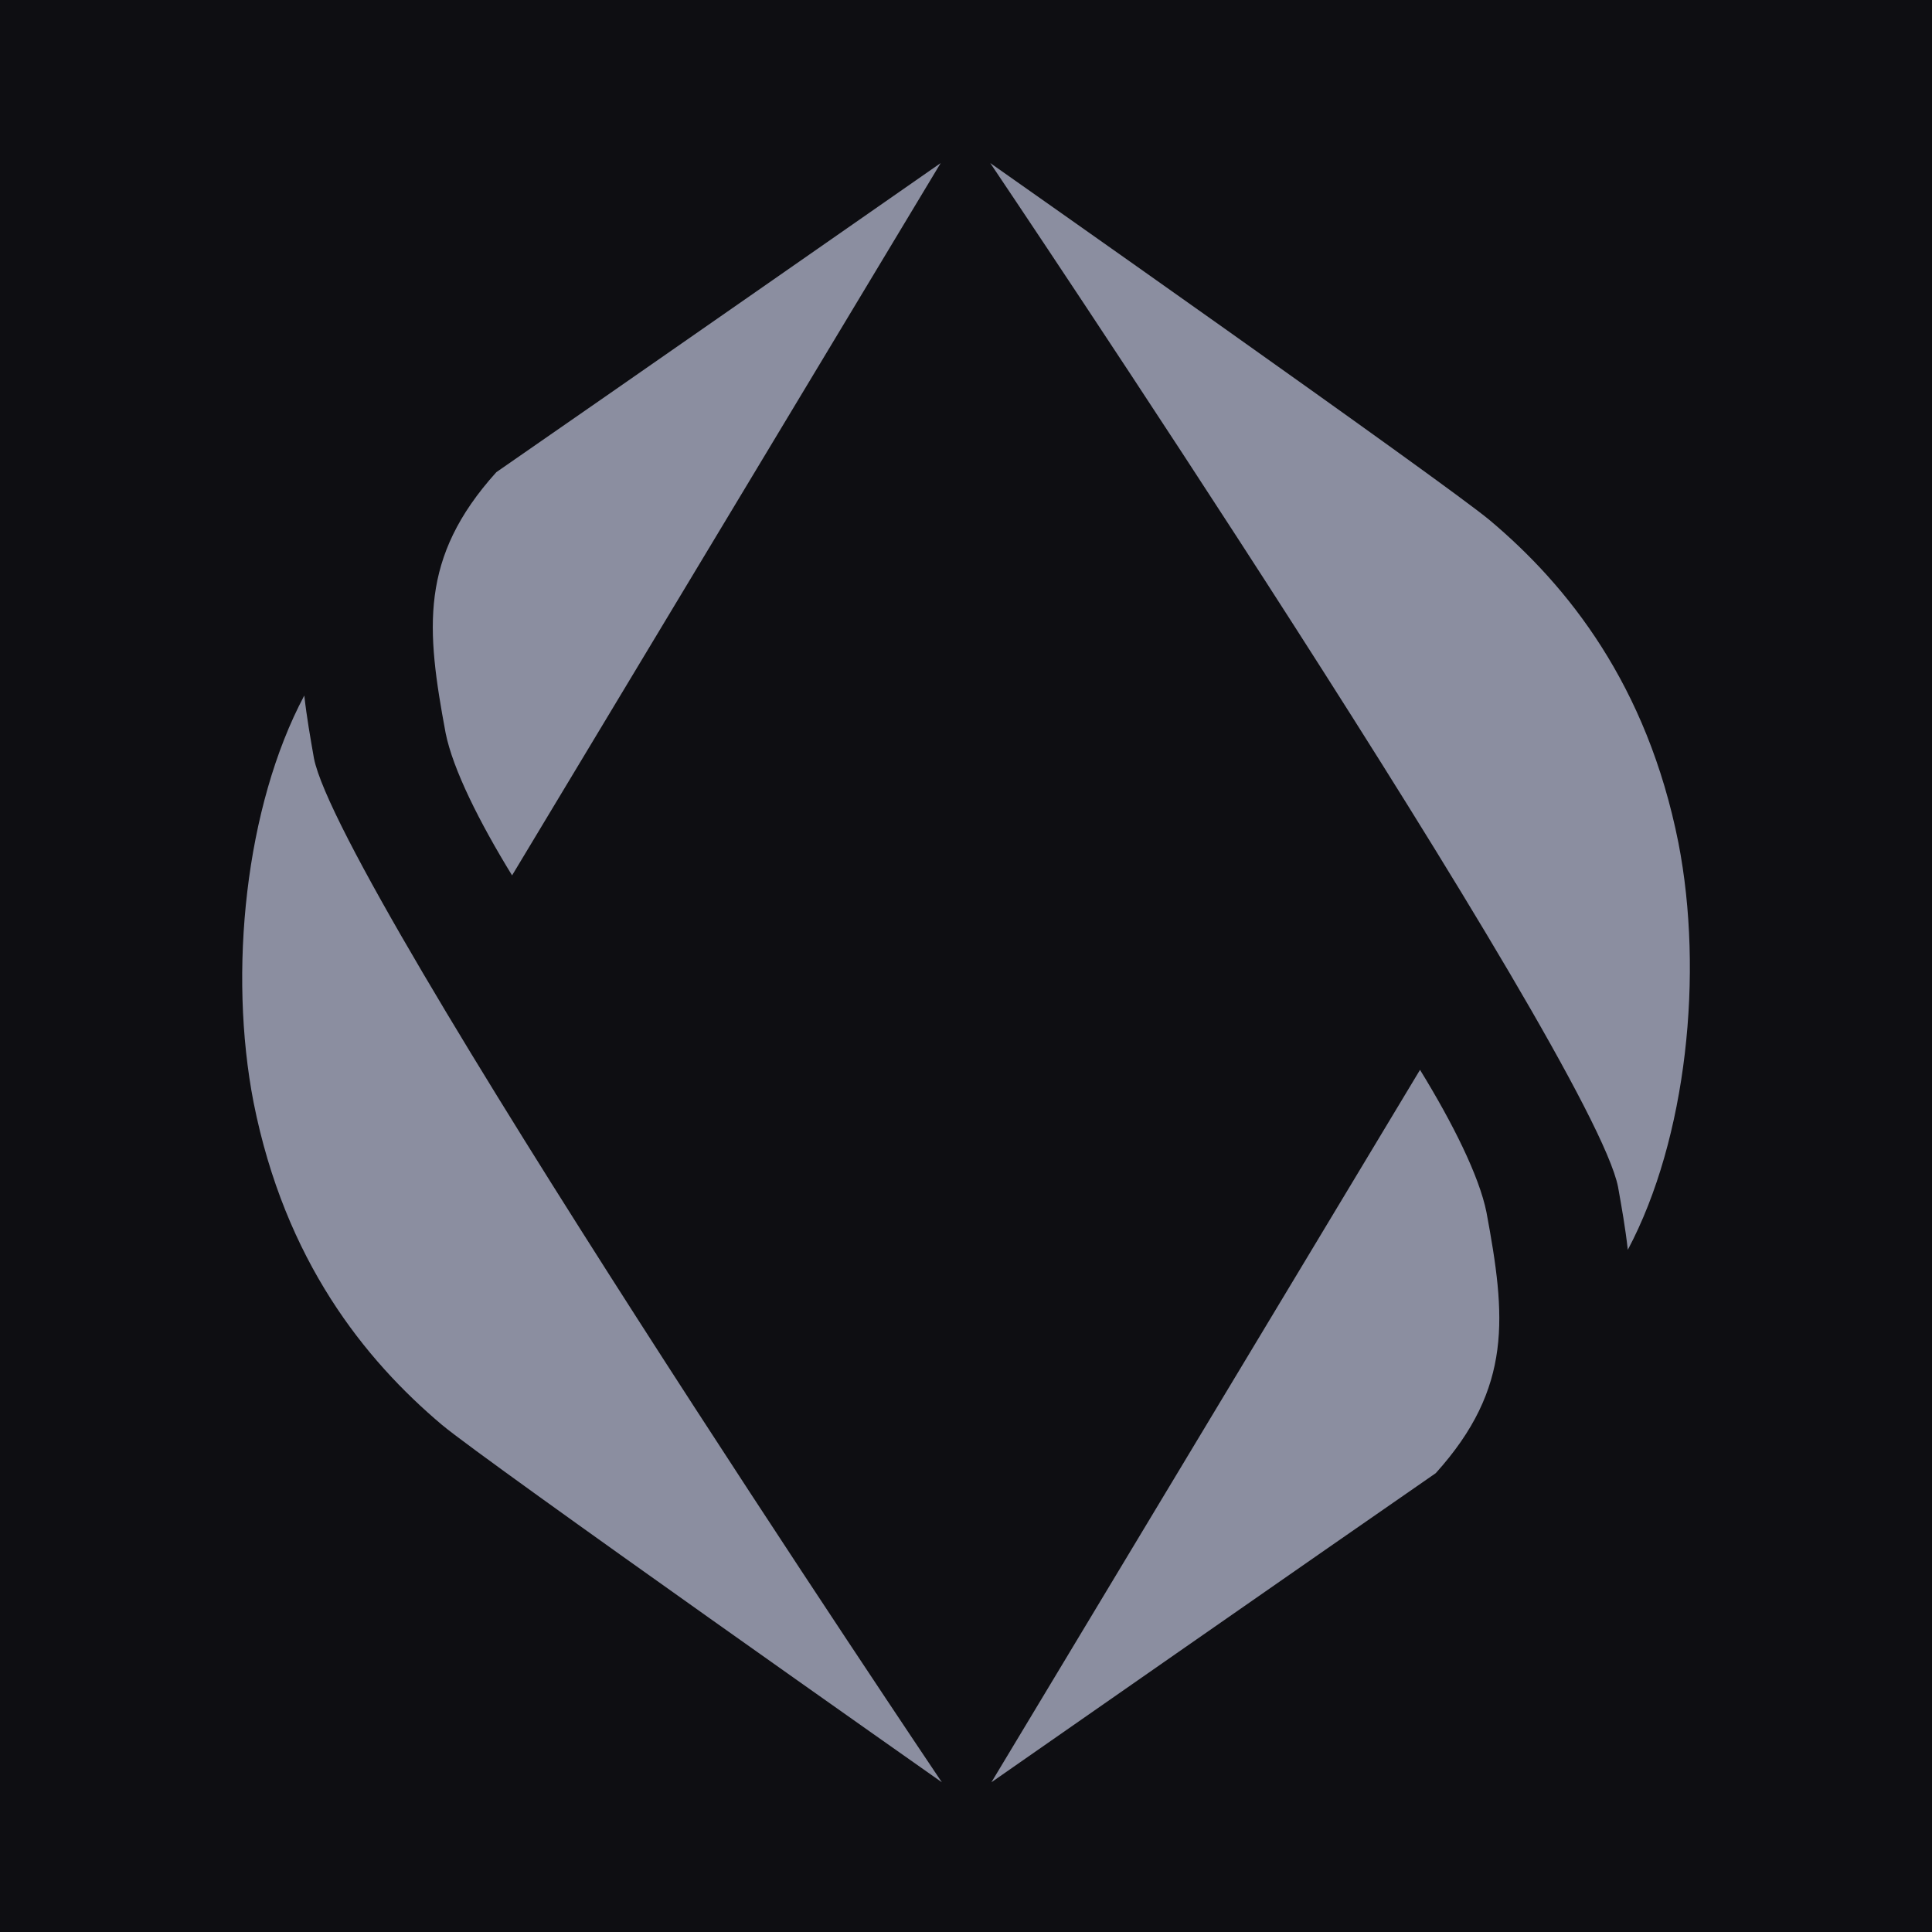
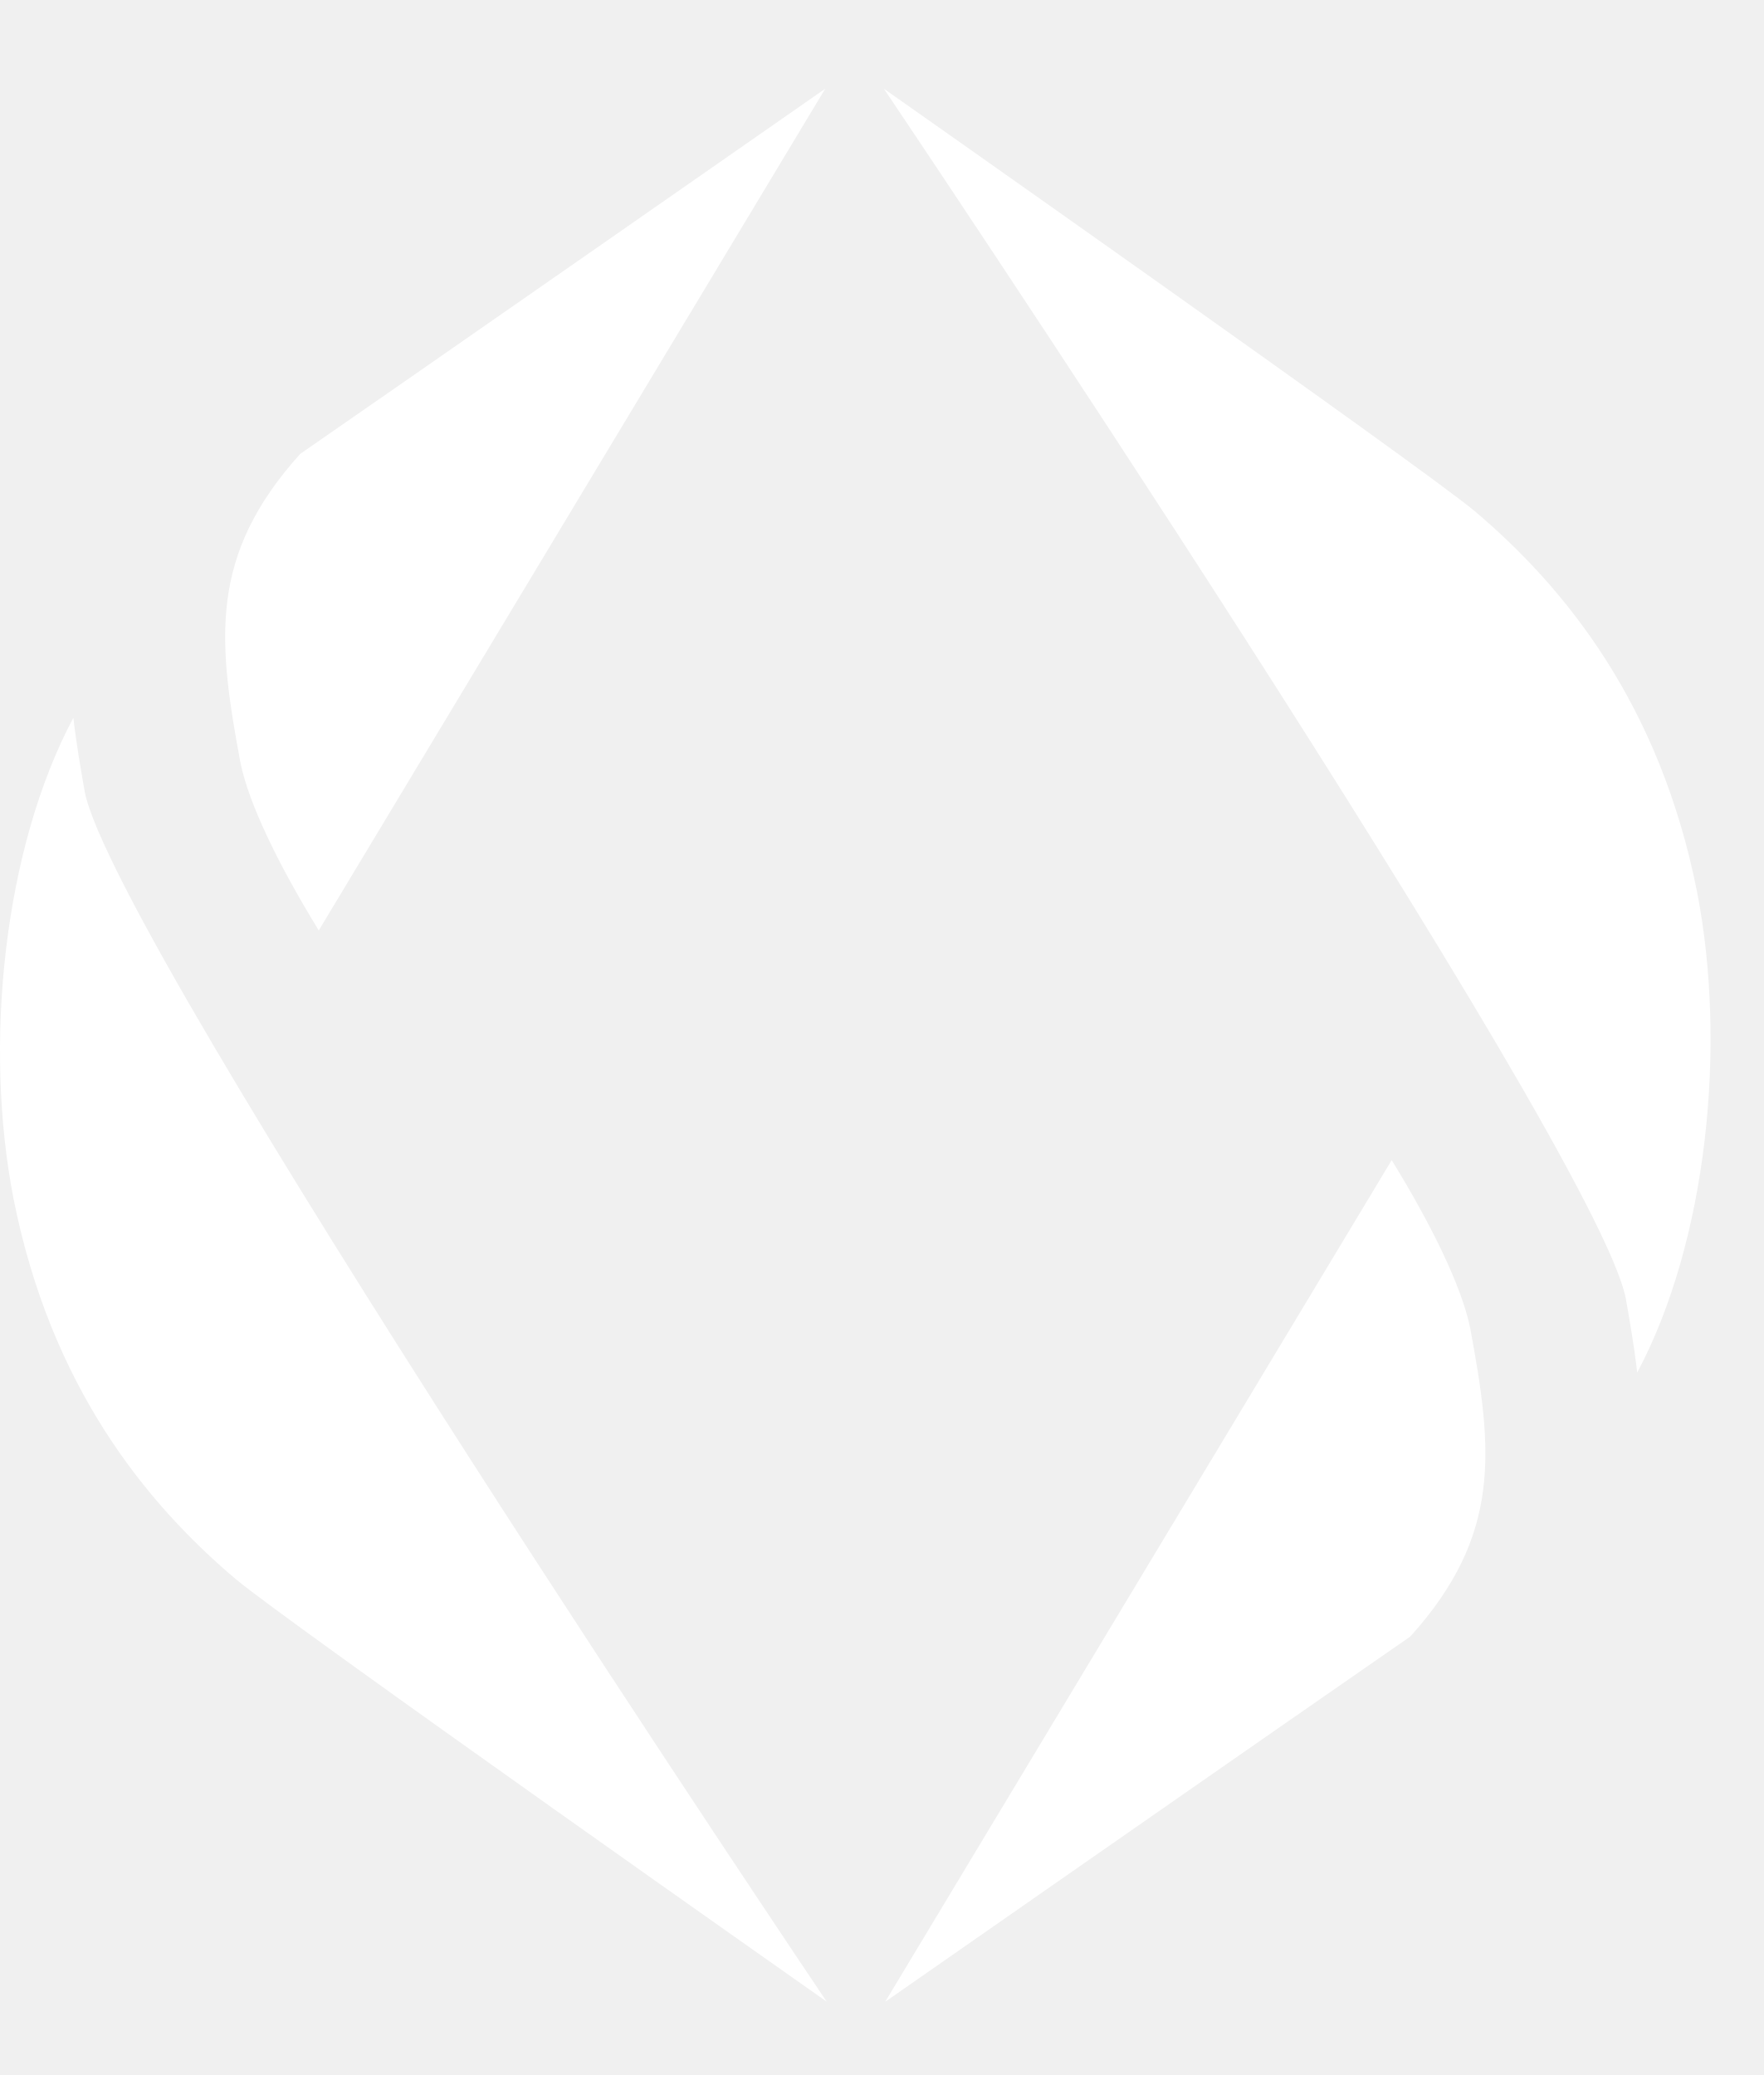
- <svg xmlns="http://www.w3.org/2000/svg" width="20" height="20" viewBox="0 0 20 20" fill="none">
-   <rect width="20" height="20" fill="#D7D7D7" />
-   <g id="Hover state (hover outline showing up with a linear animation)">
-     <rect width="1440" height="1334" transform="translate(-1073 -286)" fill="#0E0E12" />
-     <g id="Group 1057099">
-       <g id="Frame" clip-path="url(#clip0_188_10858)">
-         <g id="Group">
-           <path id="Vector" d="M5.138 4.888C4.338 5.775 4.413 6.513 4.613 7.588C4.688 7.963 4.963 8.512 5.301 9.062L9.738 1.688C9.738 1.688 6.151 4.188 5.138 4.888Z" fill="#8B8EA0" />
-           <path id="Vector_2" d="M3.25 7.85C3.213 7.638 3.175 7.425 3.15 7.2C2.538 8.35 2.363 10.062 2.625 11.412C2.95 13.05 3.775 14.075 4.575 14.75C5.038 15.137 9.75 18.45 9.75 18.45C9.75 18.45 3.513 9.188 3.25 7.85Z" fill="#8B8EA0" />
-           <path id="Vector_3" d="M14.863 15.25C15.663 14.363 15.588 13.625 15.388 12.55C15.313 12.175 15.038 11.625 14.7 11.075L10.263 18.45C10.263 18.45 13.85 15.95 14.863 15.25Z" fill="#8B8EA0" />
-           <path id="Vector_4" d="M16.75 12.287C16.788 12.5 16.826 12.713 16.851 12.938C17.463 11.787 17.638 10.075 17.375 8.725C17.05 7.088 16.226 6.062 15.425 5.388C14.963 5 10.251 1.688 10.251 1.688C10.251 1.688 16.488 10.95 16.75 12.287Z" fill="#8B8EA0" />
-         </g>
-       </g>
-     </g>
-   </g>
-   <defs>
-     <clipPath id="clip0_188_10858">
-       <rect width="20" height="20" fill="white" />
-     </clipPath>
-   </defs>
+ <svg xmlns="http://www.w3.org/2000/svg" width="17" height="20" viewBox="0 0 17 20" fill="none">
+   <path d="M2.893 4.375C2.013 5.352 2.096 6.163 2.316 7.345C2.398 7.758 2.701 8.363 3.072 8.968L7.953 0.855C7.953 0.855 4.007 3.605 2.893 4.375Z" fill="white" />
+   <path d="M0.817 7.633C0.776 7.399 0.735 7.165 0.707 6.918C0.034 8.183 -0.159 10.067 0.13 11.552C0.487 13.353 1.395 14.48 2.275 15.223C2.784 15.649 7.967 19.293 7.967 19.293C7.967 19.293 1.106 9.104 0.817 7.633Z" fill="white" />
+   <path d="M13.591 15.774C14.471 14.798 14.389 13.987 14.169 12.804C14.086 12.392 13.784 11.787 13.412 11.182L8.531 19.294C8.531 19.294 12.477 16.544 13.591 15.774Z" fill="white" />
+   <path d="M15.668 12.515C15.709 12.749 15.75 12.983 15.778 13.23C16.451 11.966 16.644 10.082 16.355 8.597C15.998 6.795 15.09 5.668 14.21 4.925C13.701 4.499 8.518 0.855 8.518 0.855C8.518 0.855 15.379 11.044 15.668 12.515Z" fill="white" />
</svg>
